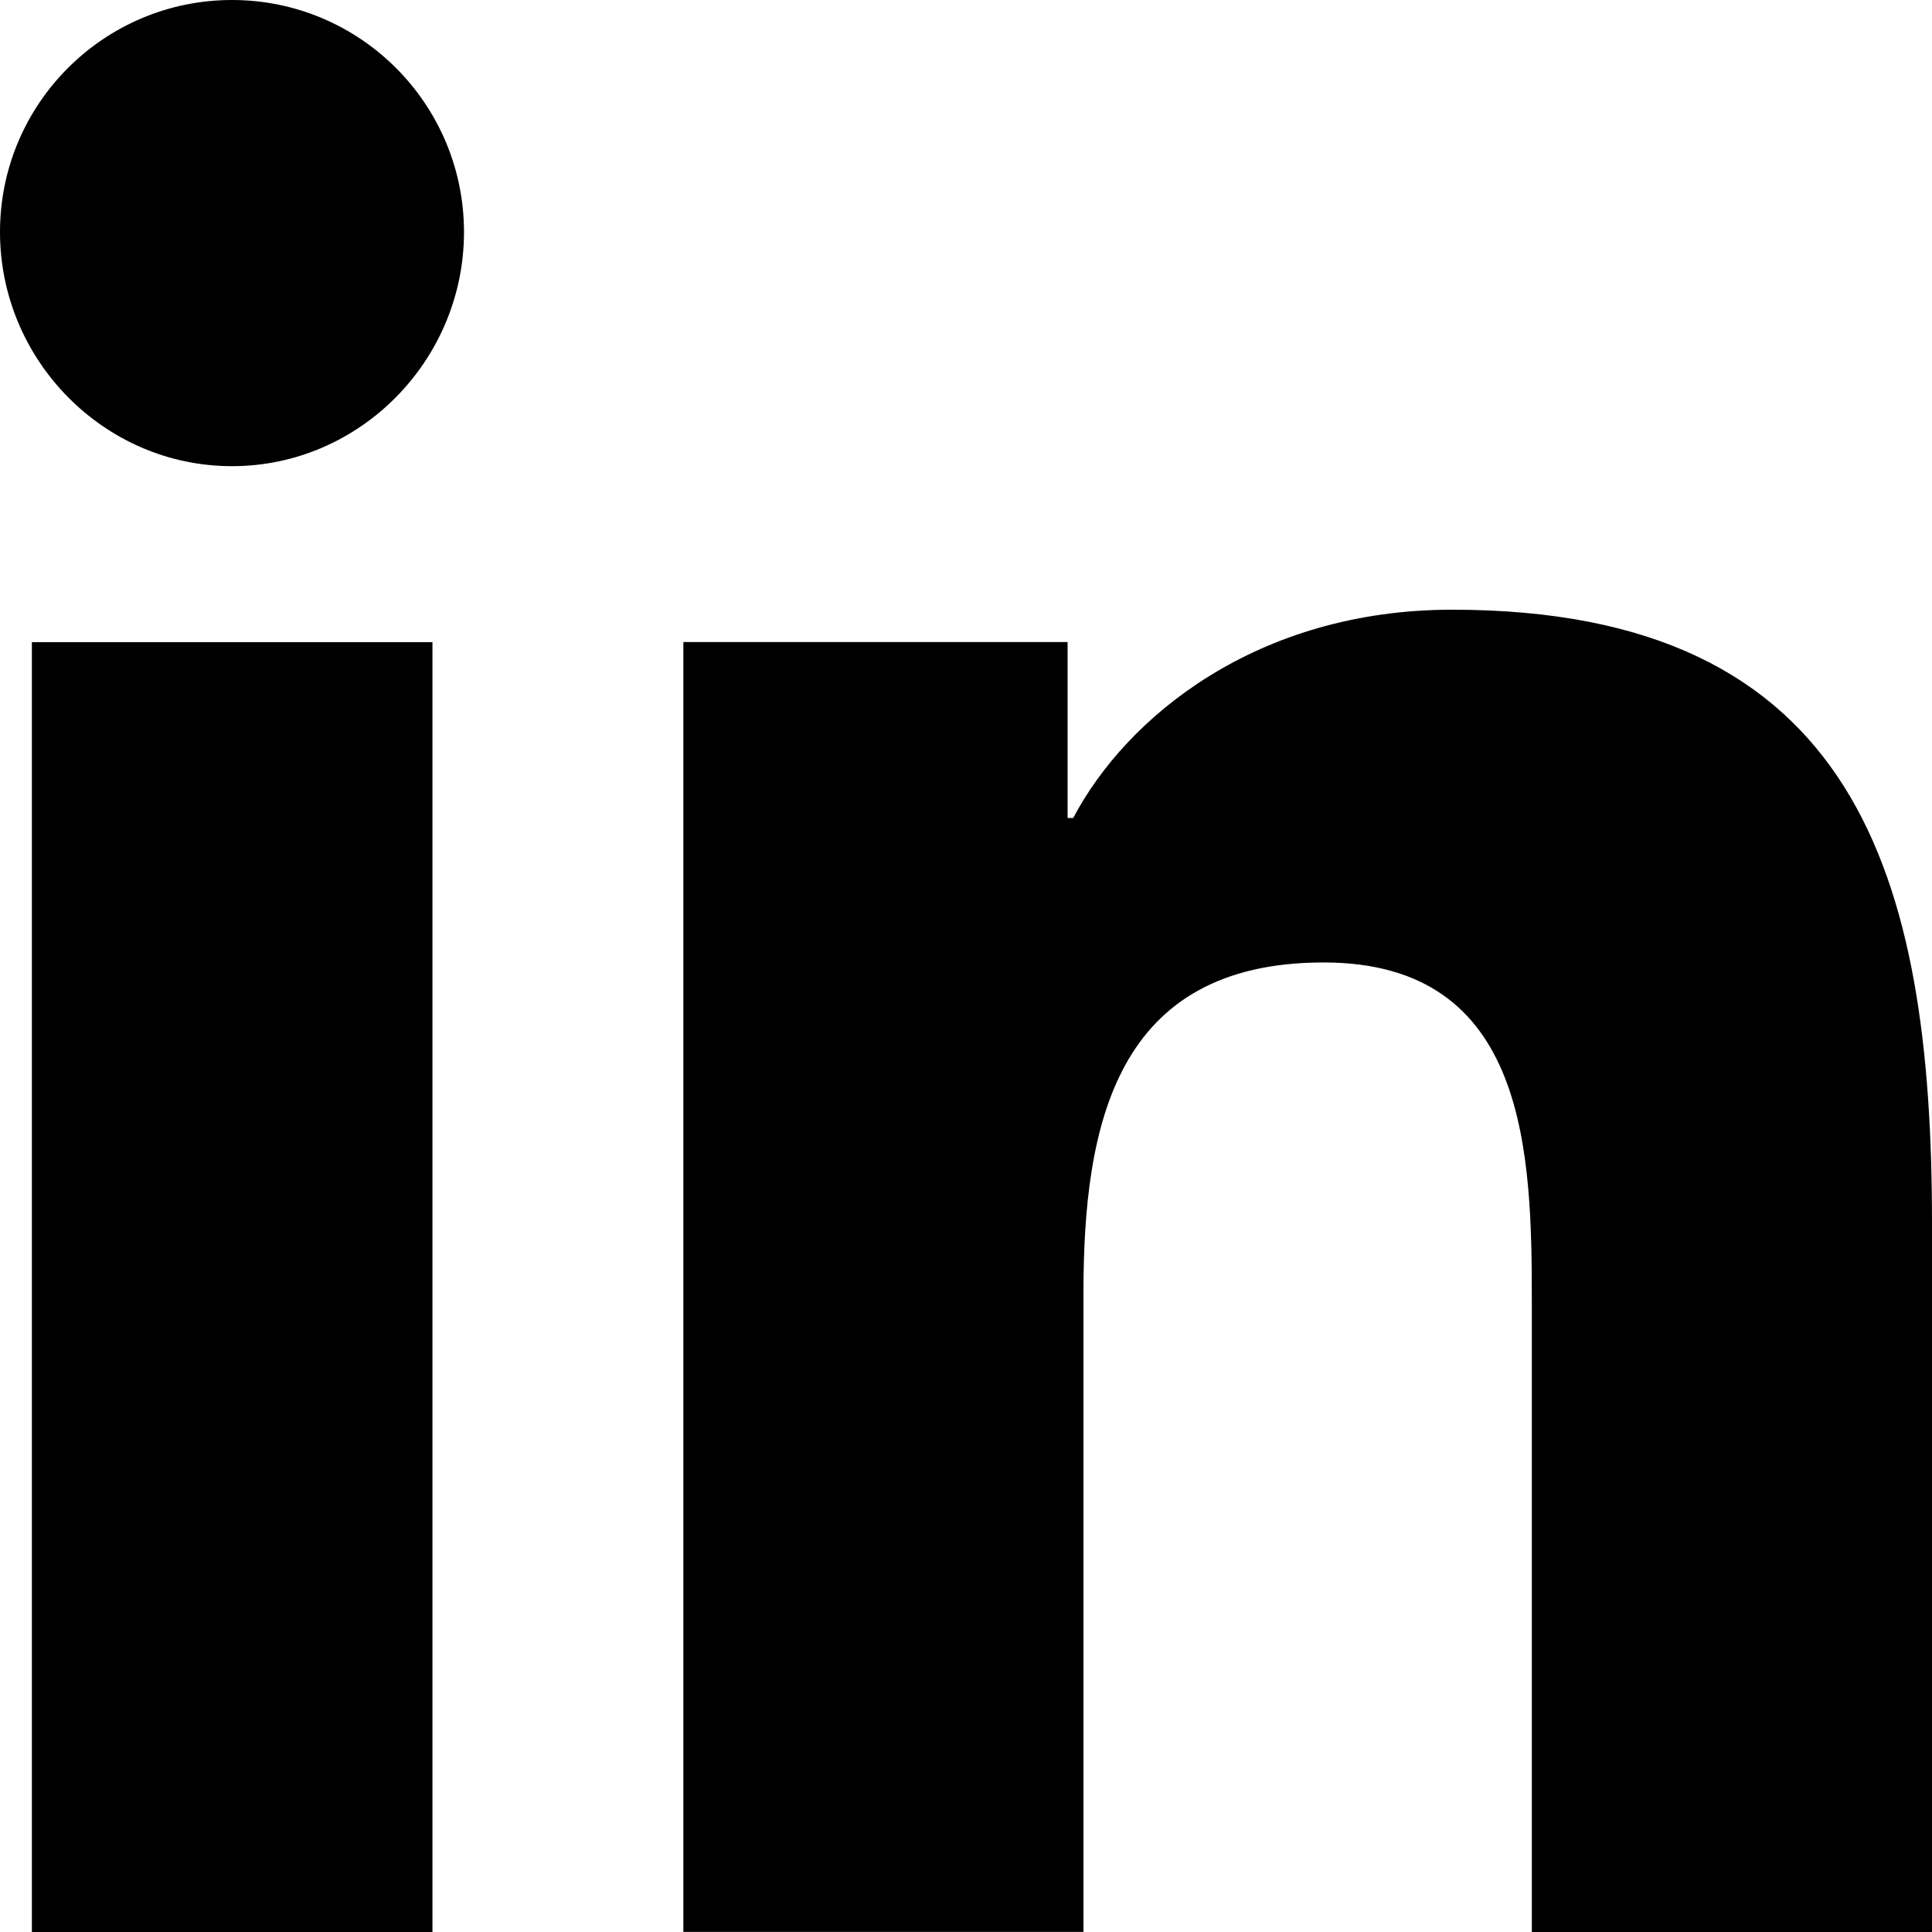
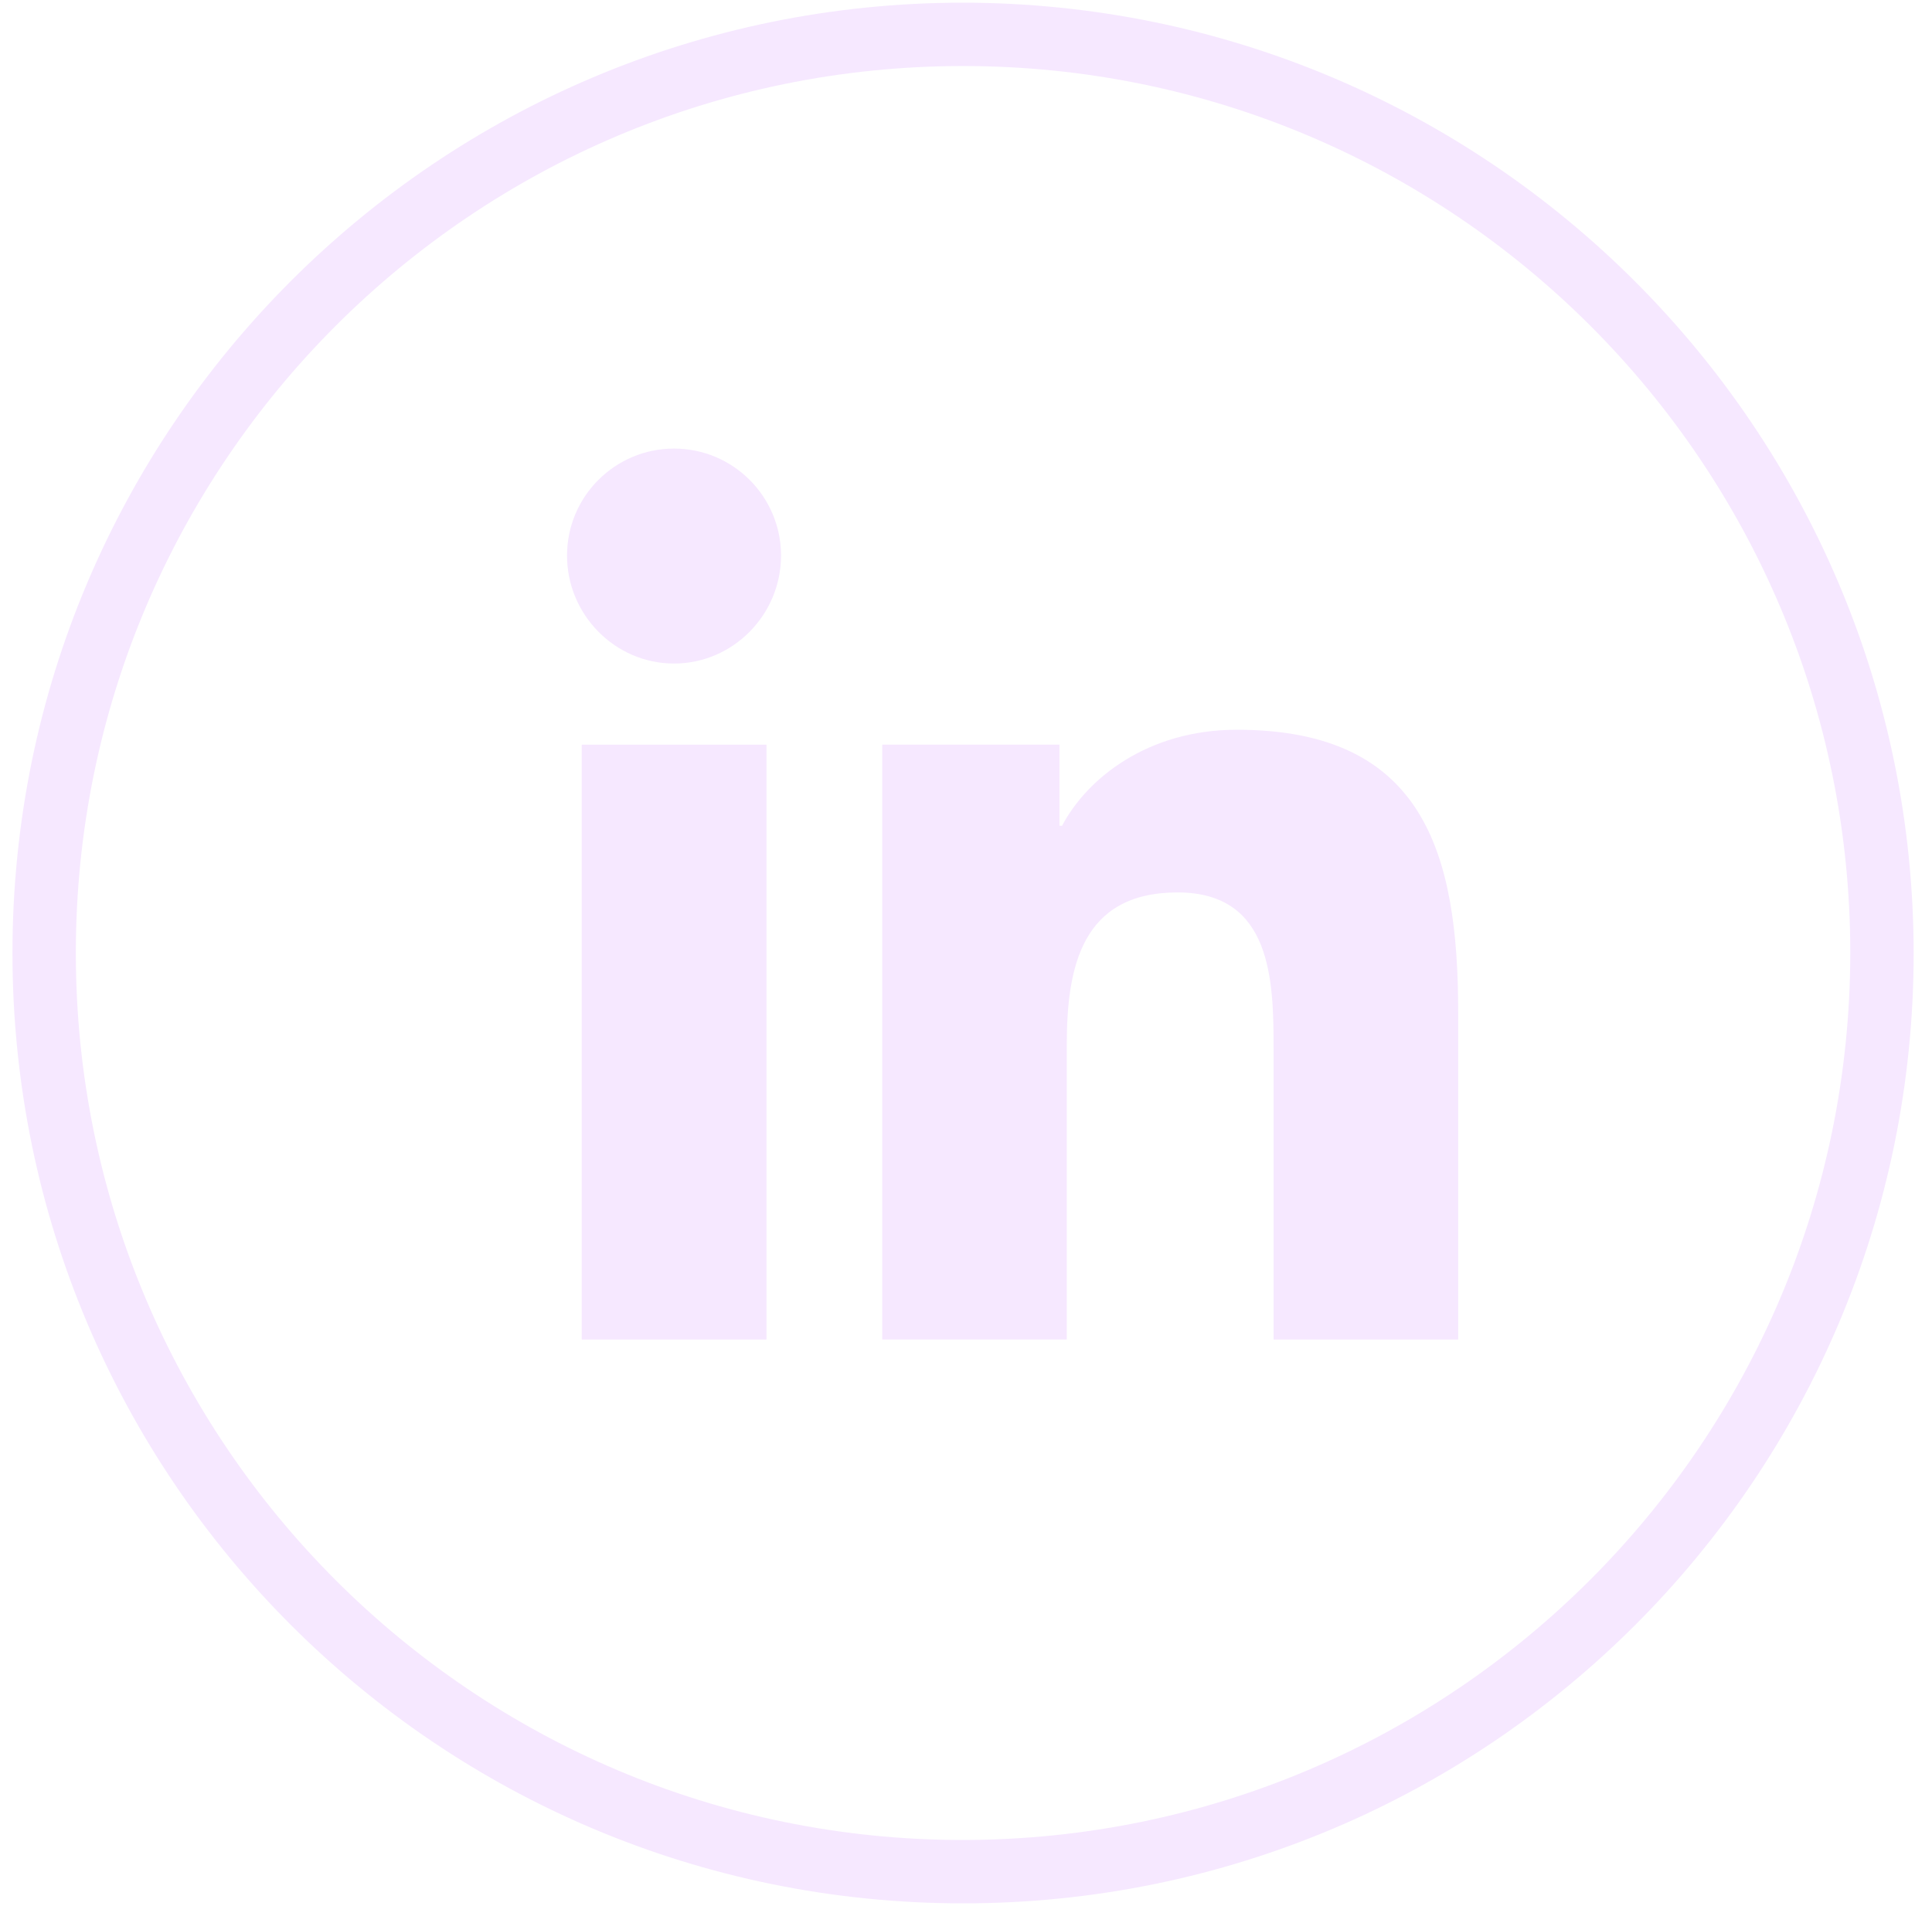
- <svg xmlns="http://www.w3.org/2000/svg" id="Bold" enable-background="new 0 0 24 24" height="512" viewBox="0 0 24 24" width="512">
-   <path d="m23.994 24v-.001h.006v-8.802c0-4.306-.927-7.623-5.961-7.623-2.42 0-4.044 1.328-4.707 2.587h-.07v-2.185h-4.773v16.023h4.97v-7.934c0-2.089.396-4.109 2.983-4.109 2.549 0 2.587 2.384 2.587 4.243v7.801z" />
-   <path d="m.396 7.977h4.976v16.023h-4.976z" />
-   <path d="m2.882 0c-1.591 0-2.882 1.291-2.882 2.882s1.291 2.909 2.882 2.909 2.882-1.318 2.882-2.909c-.001-1.591-1.292-2.882-2.882-2.882z" />
+ <svg xmlns="http://www.w3.org/2000/svg" width="75" height="74" viewBox="0 0 75 74" fill="none">
+   <path d="M37.386 0.104C17.006 0.104 0.484 16.625 0.484 37.005C0.484 57.385 17.006 73.907 37.386 73.907C57.766 73.907 74.288 57.385 74.288 37.005C74.265 16.635 57.757 0.126 37.386 0.104ZM37.386 71.447C18.365 71.447 2.944 56.027 2.944 37.005C2.944 17.984 18.365 2.564 37.386 2.564C56.407 2.564 71.828 17.984 71.828 37.005C71.806 56.018 56.398 71.425 37.386 71.447Z" fill="#F6E8FF" />
+   <path d="M56.598 52.014V52.012H56.607V39.324C56.607 33.117 55.27 28.336 48.014 28.336C44.526 28.336 42.185 30.25 41.229 32.065H41.128V28.915H34.248V52.012H41.412V40.575C41.412 37.564 41.983 34.653 45.712 34.653C49.386 34.653 49.441 38.089 49.441 40.769V52.014H56.598Z" fill="#F6E8FF" />
+   <path d="M22.582 28.916H29.755V52.013H22.582V28.916Z" fill="#F6E8FF" />
+   <path d="M26.166 17.418C23.873 17.418 22.012 19.279 22.012 21.572C22.012 23.866 23.873 25.765 26.166 25.765C28.459 25.765 30.32 23.866 30.32 21.572C30.319 19.279 28.458 17.418 26.166 17.418V17.418Z" fill="#F6E8FF" />
</svg>
